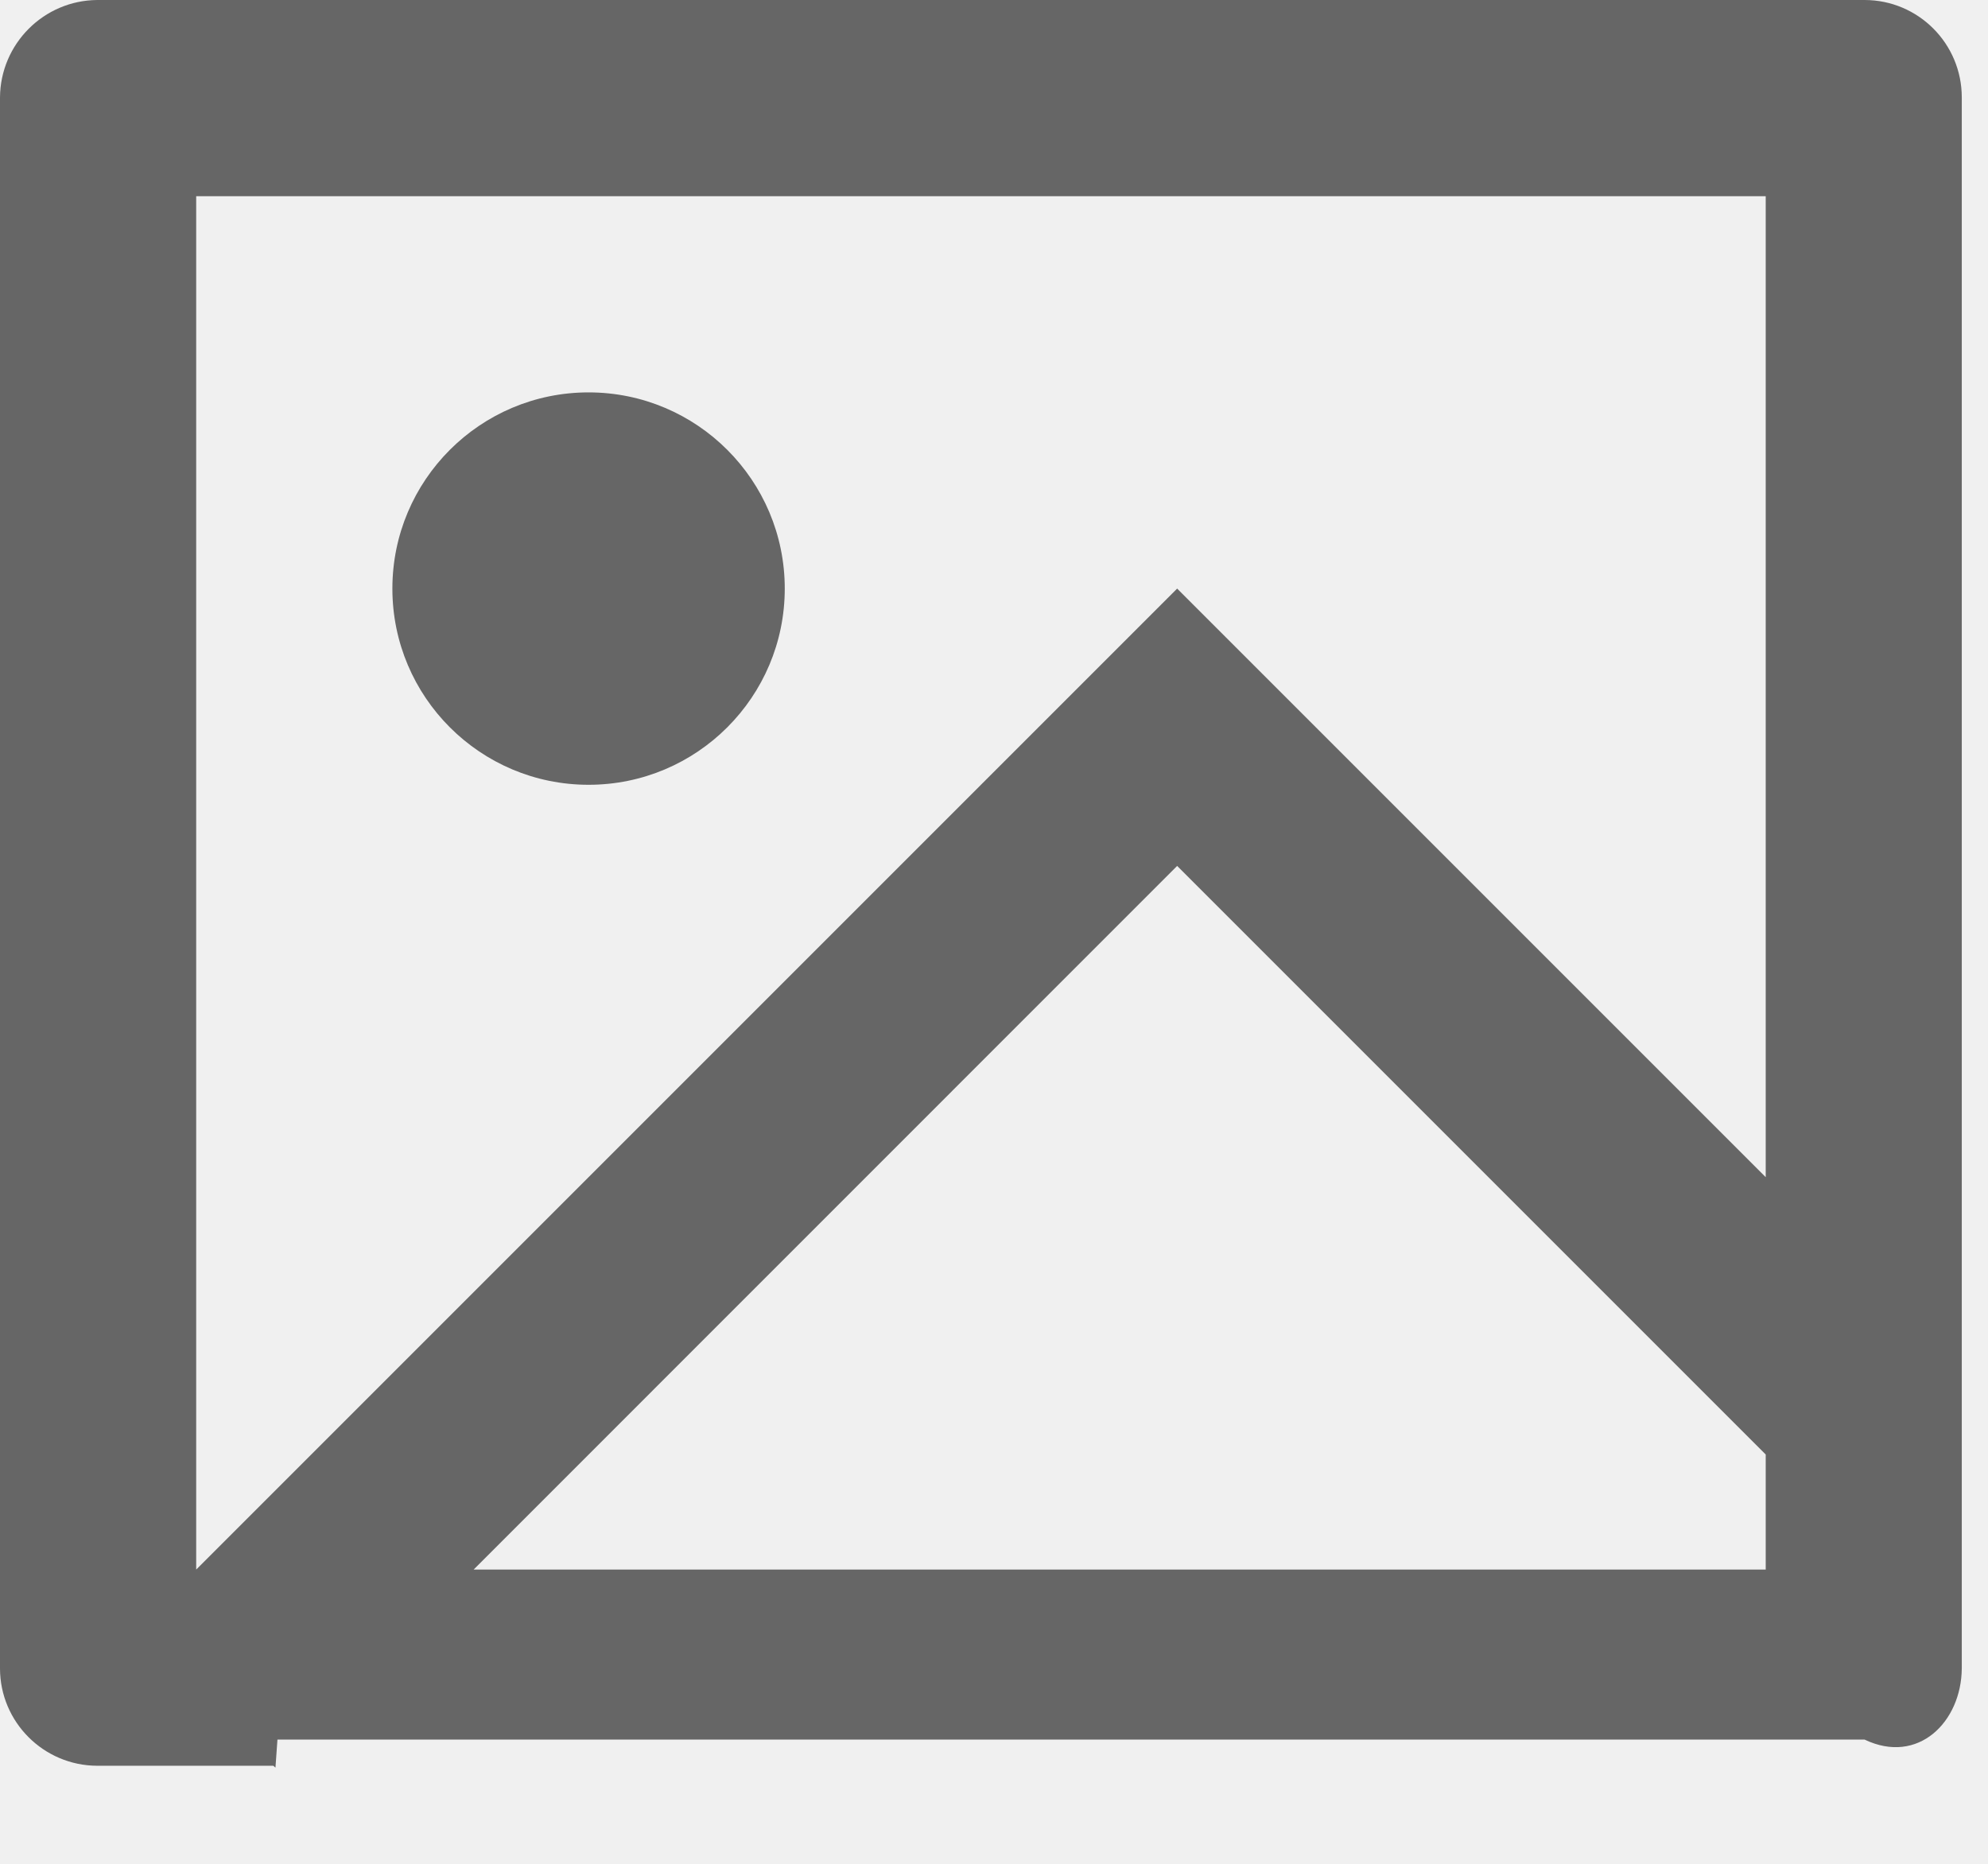
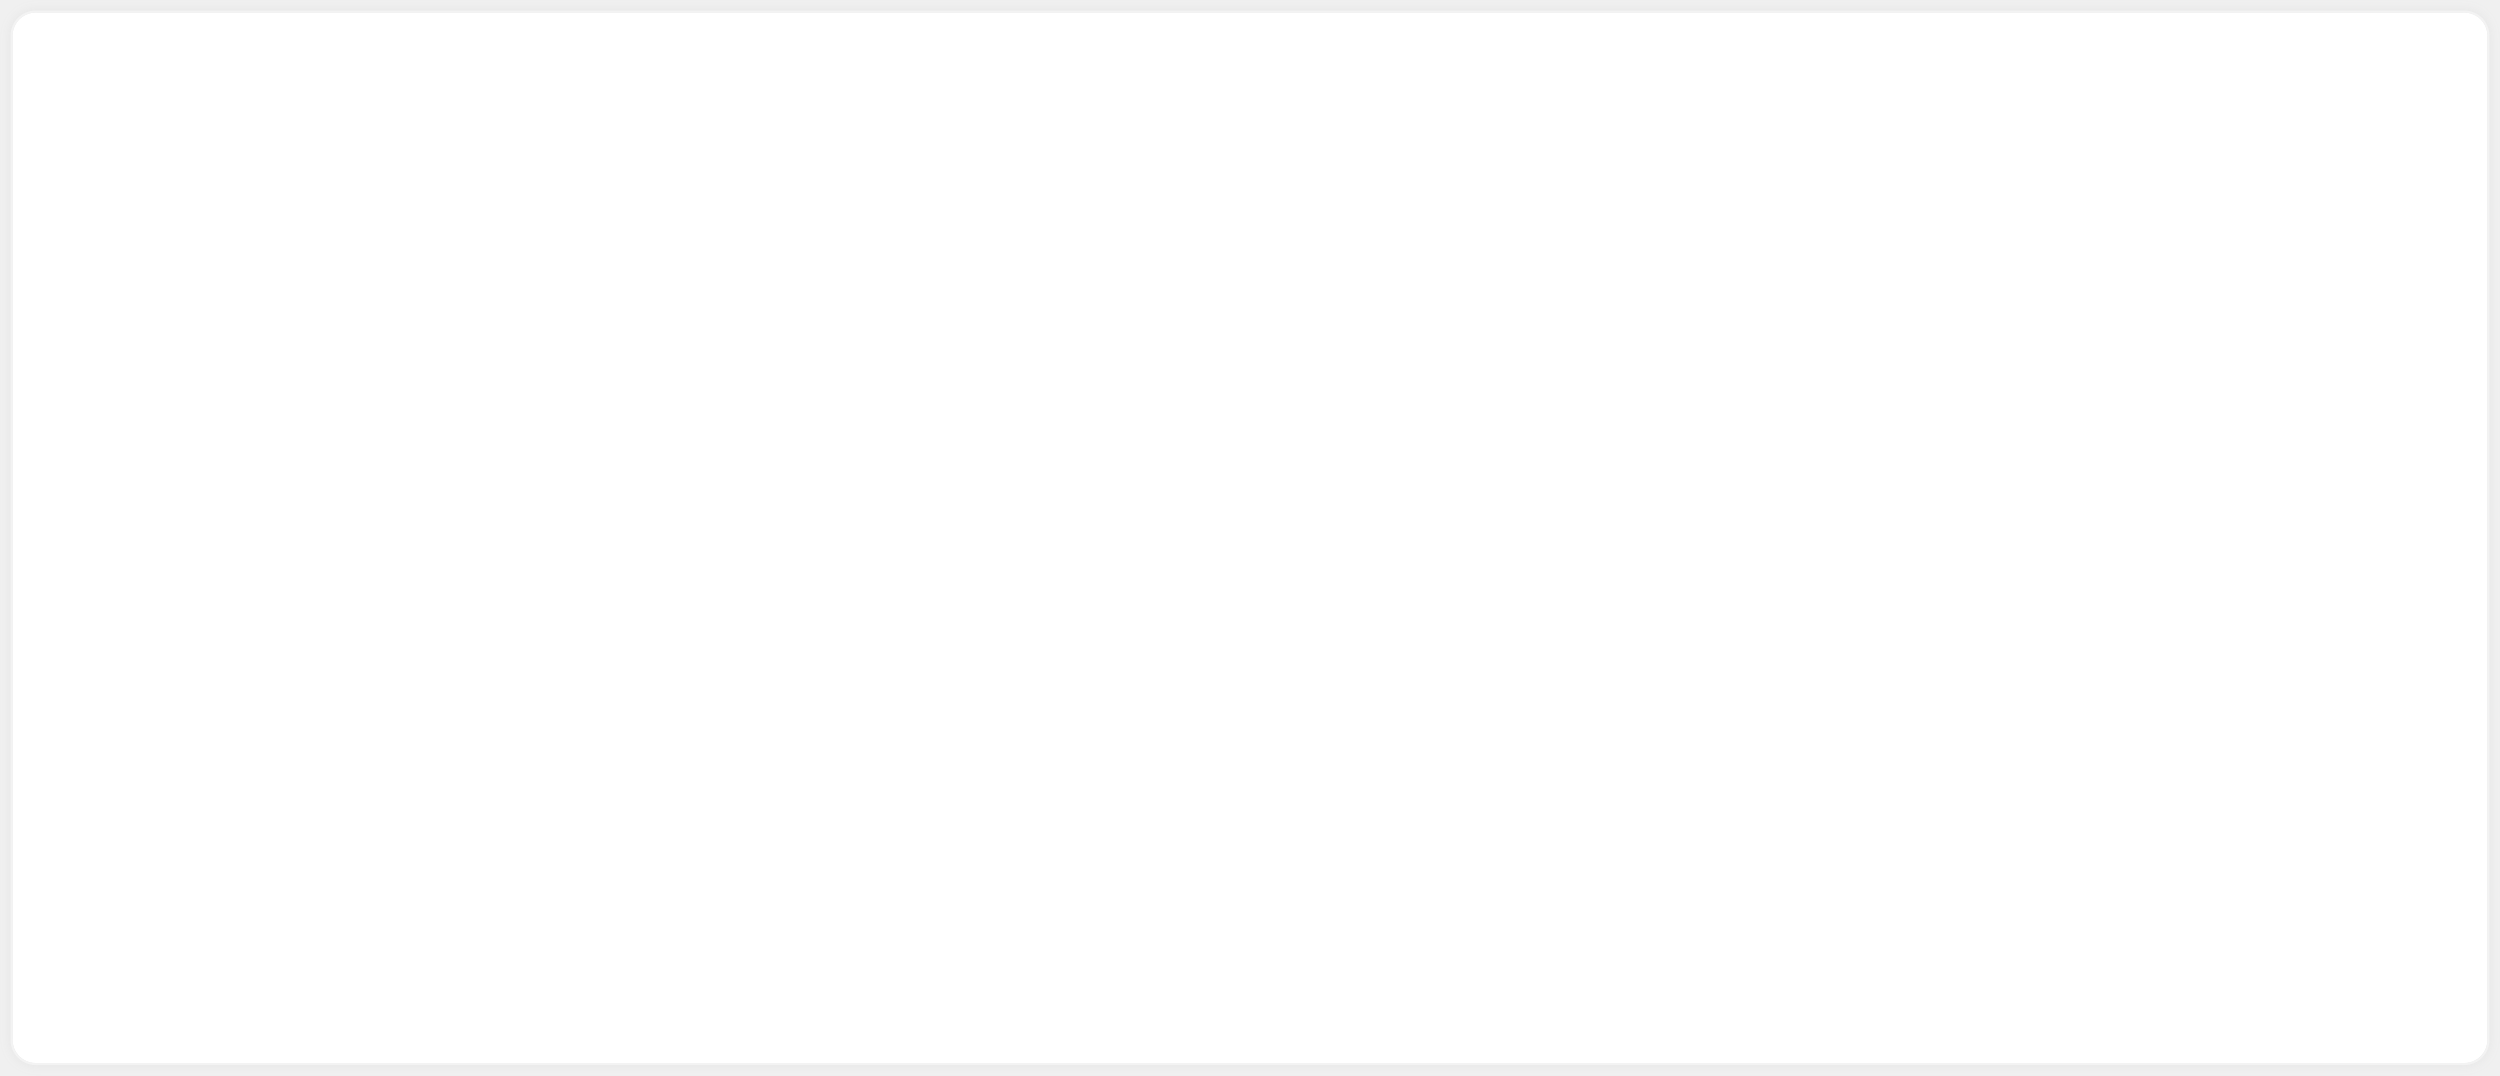
- <svg xmlns="http://www.w3.org/2000/svg" version="1.1" width="16px" height="15px">
-   <g transform="matrix(1 0 0 1 -598 -1772 )">
-     <path d="M 15.006 14  L 2.233 14  L 2.217 14.226  L 2.2 14.211  L 0.783 14.211  C 0.351 14.21  0 13.859  0 13.427  L 0 0.784  C 0.003 0.353  0.352 0.003  0.783 0  L 15.006 0  C 15.439 0  15.789 0.351  15.789 0.784  L 15.789 13.427  C 15.786 13.858  15.438 14.207  15.006 14  Z M 9.474 4.737  L 14.211 9.474  L 14.211 1.579  L 1.579 1.579  L 1.579 12.632  L 9.474 4.737  Z M 14.211 12.632  L 14.211 11.706  L 9.474 6.969  L 3.812 12.632  L 14.211 12.632  Z M 4.737 6.316  C 3.865 6.316  3.158 5.609  3.158 4.737  C 3.158 3.865  3.865 3.158  4.737 3.158  C 5.609 3.158  6.316 3.865  6.316 4.737  C 6.316 5.609  5.609 6.316  4.737 6.316  Z " fill-rule="nonzero" fill="#666666" stroke="none" transform="matrix(1 0 0 1 598 1772 )" />
+ <svg xmlns="http://www.w3.org/2000/svg" xmlns:xlink="http://www.w3.org/1999/xlink" version="1.1" width="1190px" height="512px">
+   <defs>
+     <filter x="15px" y="1693px" width="1190px" height="512px" filterUnits="userSpaceOnUse" id="filter2390">
+       <feOffset dx="0" dy="0" in="SourceAlpha" result="shadowOffsetInner" />
+       <feGaussianBlur stdDeviation="2.5" in="shadowOffsetInner" result="shadowGaussian" />
+       <feComposite in2="shadowGaussian" operator="atop" in="SourceAlpha" result="shadowComposite" />
+       <feColorMatrix type="matrix" values="0 0 0 0 0.894  0 0 0 0 0.894  0 0 0 0 0.894  0 0 0 1 0  " in="shadowComposite" />
+     </filter>
+     <g id="widget2391">
+       <path d="M 21 1710  A 11 11 0 0 1 32 1699 L 1188 1699  A 11 11 0 0 1 1199 1710 L 1199 2188  A 11 11 0 0 1 1188 2199 L 32 2199  A 11 11 0 0 1 21 2188 L 21 1710  Z " fill-rule="nonzero" fill="#ffffff" stroke="none" />
+       <path d="M 20.5 1710  A 11.5 11.5 0 0 1 32 1698.5 L 1188 1698.5  A 11.5 11.5 0 0 1 1199.5 1710 L 1199.5 2188  A 11.5 11.5 0 0 1 1188 2199.5 L 32 2199.5  A 11.5 11.5 0 0 1 20.5 2188 L 20.5 1710  Z " stroke-width="1" stroke="#f2f2f2" fill="none" stroke-opacity="0.988" />
+     </g>
+   </defs>
+   <g transform="matrix(1 0 0 1 -15 -1693 )">
+     <use xlink:href="#widget2391" filter="url(#filter2390)" />
+     <use xlink:href="#widget2391" />
  </g>
</svg>
